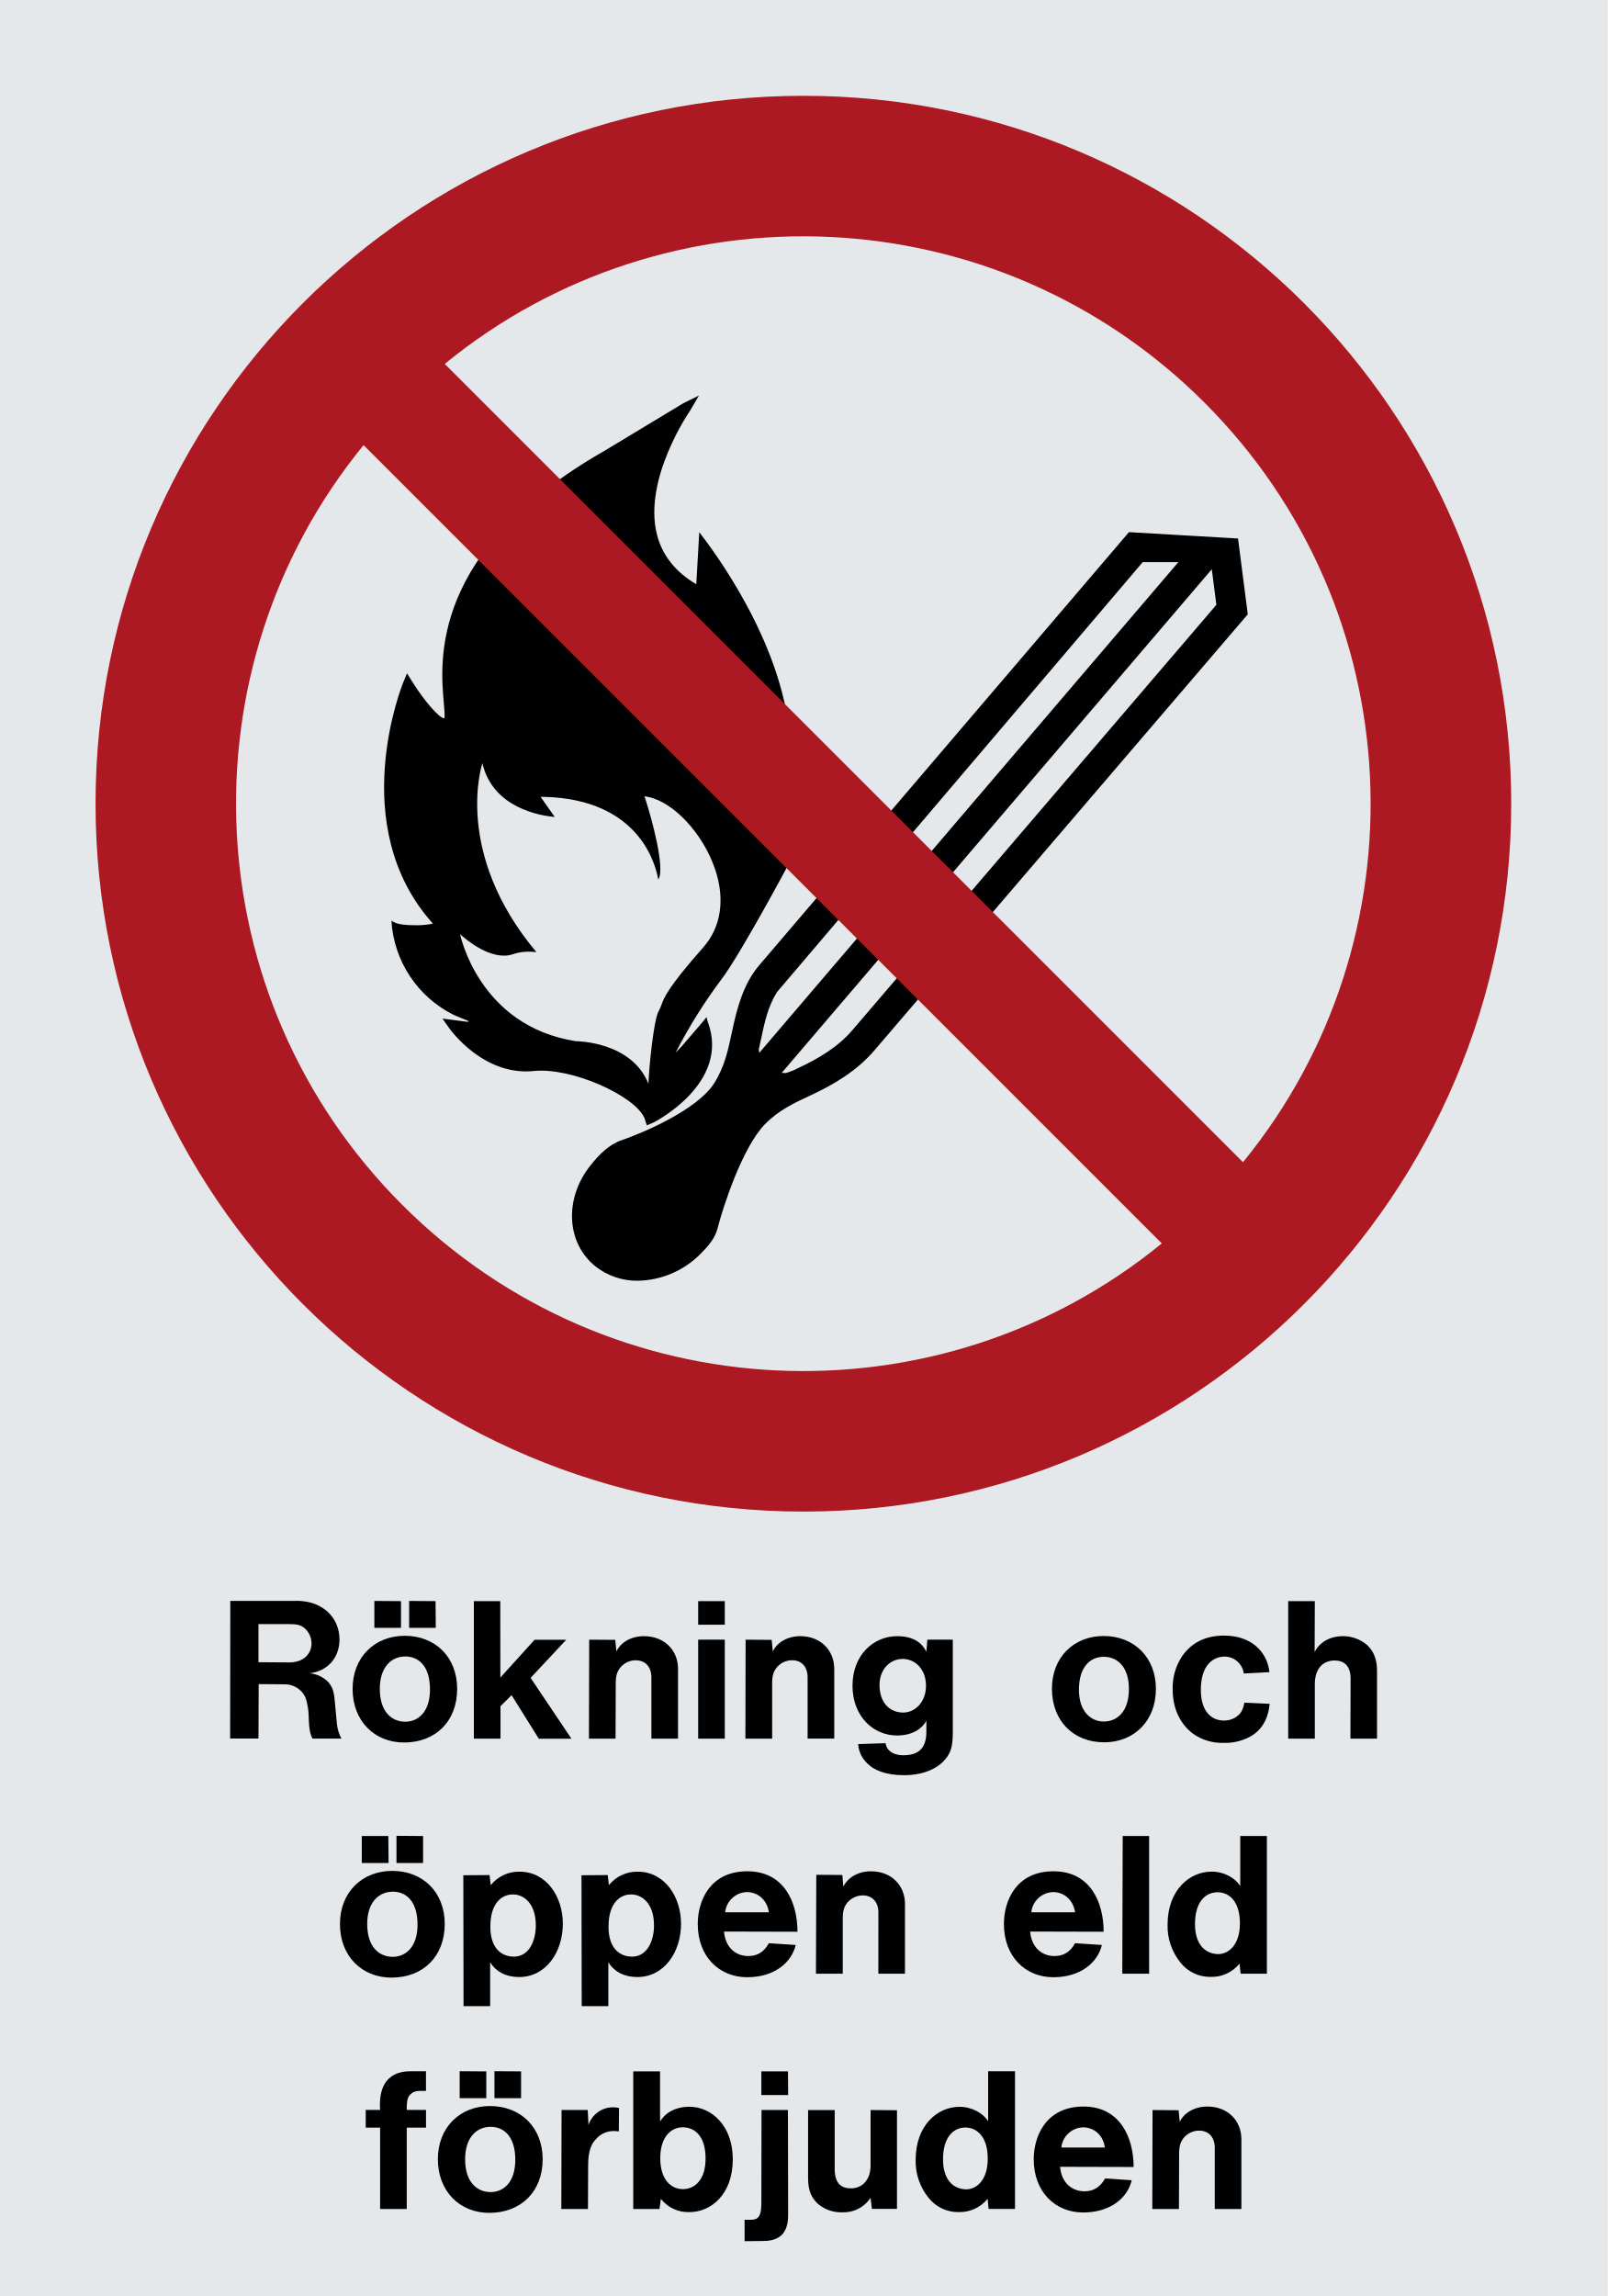
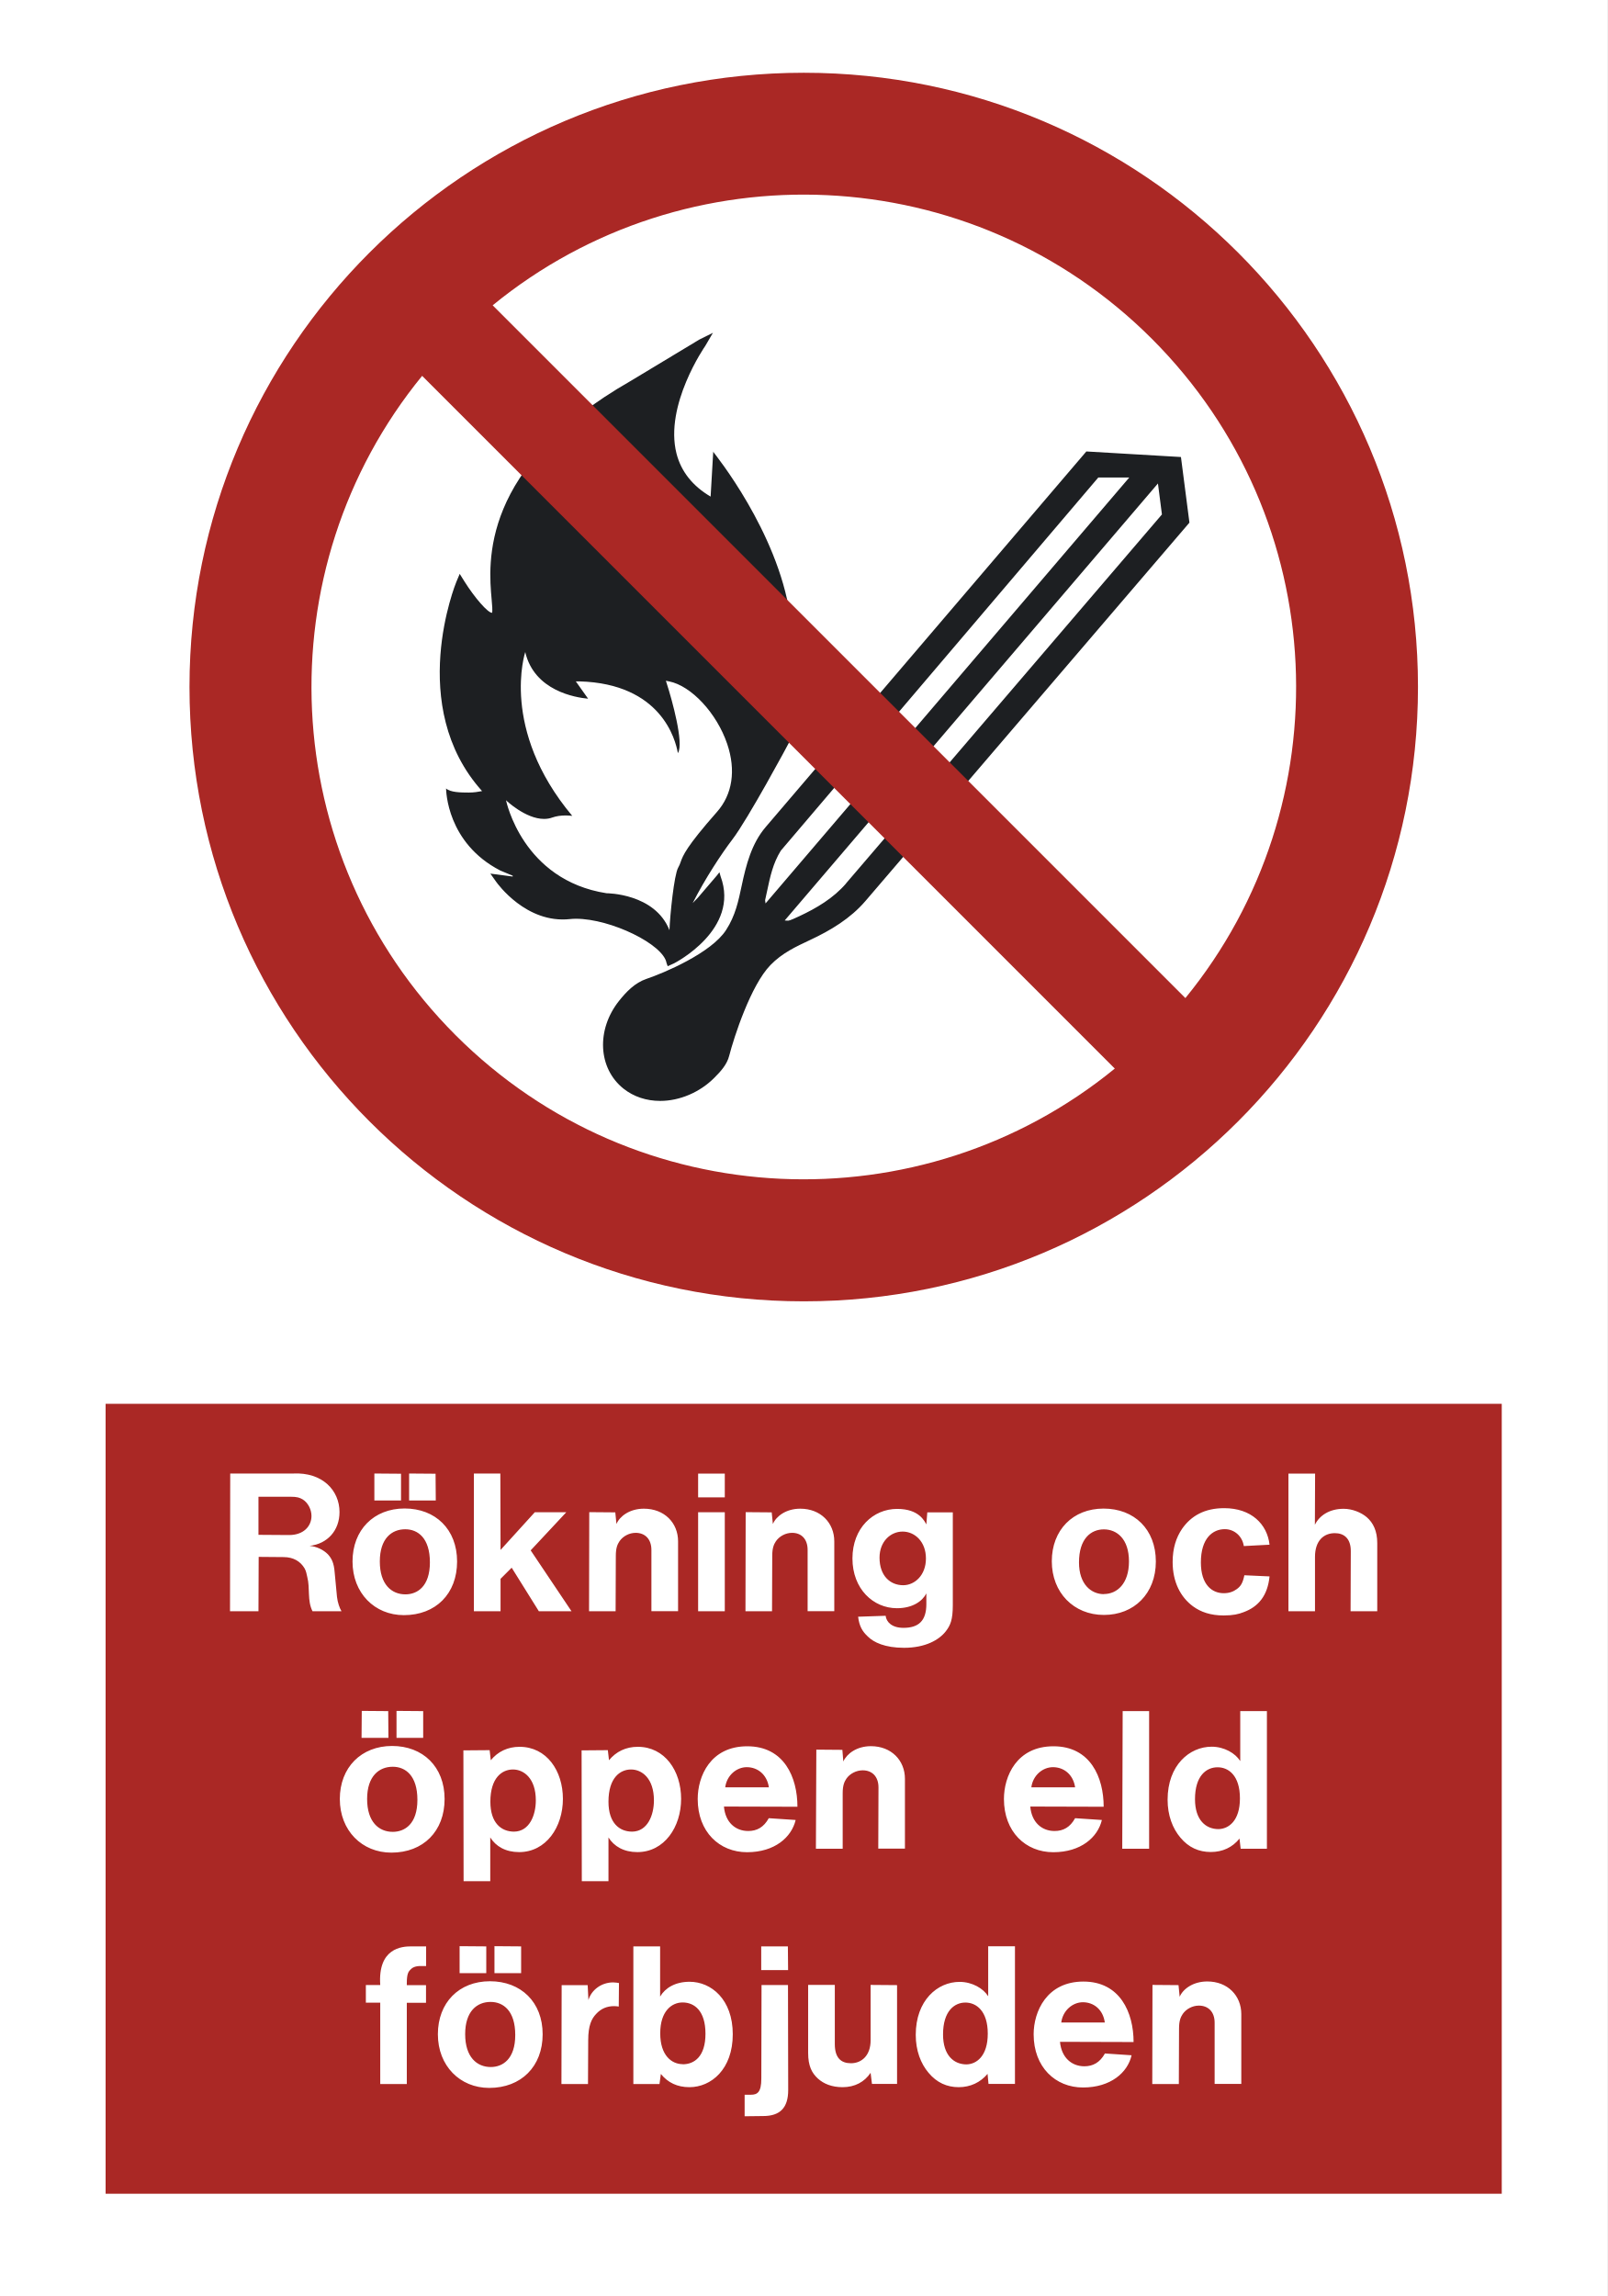
- <svg xmlns="http://www.w3.org/2000/svg" viewBox="0 0 595.28 850.36">
+ <svg xmlns="http://www.w3.org/2000/svg" id="Lager_1" data-name="Lager 1" viewBox="0 0 153.09 218.69">
  <defs>
-     <style>.a{fill:#e5e8eb;}.a,.b,.c{fill-rule:evenodd;}.b{fill:#000100;}.c{fill:#ad1922;}</style>
+     <style>
+       .cls-1 {
+         fill: #aa2825;
+       }
+ 
+       .cls-1, .cls-2, .cls-3 {
+         fill-rule: evenodd;
+       }
+ 
+       .cls-2 {
+         fill: #fff;
+       }
+ 
+       .cls-3 {
+         fill: #1d1f22;
+       }
+     </style>
  </defs>
-   <polyline class="a" points="0 850.36 595.28 850.36 595.28 0 0 0 0 850.36" />
-   <path class="b" d="M259,197.12l-1.1,19.26c-7.72-4.54-12.61-10.71-14.56-18.36-5.25-20.6,12.1-45.7,12.28-45.95l3.27-5.58-5.8,2.86L223.84,167c-64.49,36.8-60.84,77.82-59.46,93.26,0.21,2.37.45,5.06,0.19,5.79-1.8,0-7.35-6.33-11.86-13.55l-1.95-3.11-1.41,3.39c-0.23.54-21.59,53.1,11,89.29a28.63,28.63,0,0,1-5.65.61c-3.57,0-7.89-.08-9.73-1.75a41.72,41.72,0,0,0,23.17,35l5.27,2.18,0.05,0.38-9.6-1.24,2.53,3.55c0.49,0.68,12.84,17.9,31.52,15.85a22.9,22.9,0,0,1,2.52-.12c14.91,0,37.3,10.93,38.67,18.87l0.51,1.4,2.68-1.19c0.28-.15,28.33-14.48,19.88-37.13l-0.51-1.77-1.14,1.47-8,9.32c-0.46.46-1.3,1.35-2.27,2.37a190.37,190.37,0,0,1,16.95-27.14c6.64-8.66,23.77-40.51,24.66-42.23,7.11-24.45.21-52.67-.05-53.68C286.39,231.12,260,198.52,259,197.12Zm-80.32,85.52c-0.1.33-11,33,20,70a25.48,25.48,0,0,0-2.82-.17,17.13,17.13,0,0,0-5.72.88,10.29,10.29,0,0,1-3.5.59c-7.89,0-16.16-7.88-16.24-8,0.07,0.33,7,34.11,42.92,39.68,0.2,0,20.59.05,26.85,15.76,0.23-6.36,2-23.66,3.71-26.71a15.71,15.71,0,0,0,1.1-2.48c1-2.72,2.37-6.45,15.48-21.29,6.63-7.48,8.19-17.81,4.38-29.05-4.44-13.1-15.34-24.83-24.82-26.7l-1.32-.26,0.42,1.28c2.19,6.77,7.31,25.26,4.78,29.45l-0.08.14c-1-5.75-7.13-29.64-42-30.62l-1.58,0,5.24,7.44C200.18,302.13,182.49,299.27,178.67,282.65Zm279.87-83.2-40.39-2.35L281.27,357.42c-6,7-8.33,16.11-10.21,25-1.39,6.57-2.7,12.77-6.61,18.89-6.29,9.83-26.73,18.44-34.07,20.93-4.9,1.66-8.55,5.46-11.71,9.43-9.78,12.31-8.93,28.74,1.94,37.4a24.83,24.83,0,0,0,15.66,5.27,33.44,33.44,0,0,0,23.09-9.85c2.7-2.71,5.4-5.64,6.38-9.41,2-7.85,9.17-30.09,17.61-38.73,5.08-5.19,10.83-7.86,16.93-10.69,8.76-4.07,17.18-9.15,23.51-16.54L462.17,227.52ZM281.23,389.94c-0.07-.44-0.13-0.88-0.17-1.35,0.3-1.31.59-2.64,0.86-3.9,1.29-6.12,2.52-11.89,5.86-17.24L423.27,208.18h13.2Zm34.5-8.42c-5.41,6.31-12.63,10.58-20.1,14.06a25.32,25.32,0,0,1-4.57,1.85,14.2,14.2,0,0,1-1.52-.08l159.3-186.52L450.54,224Z" />
-   <path class="b" d="M95.74,615.63V601.52H107.4c2.81,0,3.6.36,4.75,1a7.51,7.51,0,0,1,3.24,6.12c0,3.89-3,7.13-8.35,7.06Zm381.45,28.3H487V623.77c0-6,3.24-8.78,7.35-8.78,3.46,0,5.9,2,5.9,6.62l-0.07,22.32h9.86V618.65c0-4.46-1.51-7.49-3.89-9.58a13.82,13.82,0,0,0-8.57-3.1c-5.33,0-9,2.52-10.65,5.91L487,593h-9.86v51Zm-16.27-13.32c-0.58,2.88-1.37,4-2.81,5.11a7.86,7.86,0,0,1-4.83,1.51c-4.39,0-8.5-3.17-8.5-11.37,0-9,4.39-12.31,8.86-12.31a7.19,7.19,0,0,1,7.05,6.26l9.51-.5c-0.87-7.63-6.77-13.54-16.78-13.54-7.2,0-12.24,2.81-15.62,7.7a21.08,21.08,0,0,0-3.45,12.24c0,7.42,3,13,7.56,16.41a18.57,18.57,0,0,0,11.37,3.38,18.32,18.32,0,0,0,7.35-1.22c5.54-2,8.93-6.19,9.65-13.25Zm-52,14.69c11.09,0,19.22-7.85,19.22-19.8,0-11.59-8-19.58-19.36-19.58-11.09,0-19.15,7.92-19.15,19.51C389.63,637.52,397.77,645.29,408.93,645.29Zm-0.07-7.7c-4.68,0-9.22-3.6-9.22-11.74,0-8.78,4.39-12.24,9.22-12.24s9.29,3.53,9.29,11.88C418.14,634.06,413.68,637.59,408.86,637.59Zm-91,8.35a10.73,10.73,0,0,0,3.6,7.34c2.16,2.16,6.33,4.18,13.39,4.18,8,0,13-3,15.48-6.12,1.73-2.23,2.59-4.25,2.59-9.72V607.28h-9.43l-0.36,4.46c-0.65-1.15-2.66-5.76-10.8-5.76-8.86,0-16.56,7.06-16.56,18.36s7.7,18.43,16.49,18.43c5.83,0,9.43-2.66,10.87-5.47v4c0,6.19-2.88,8.78-8.5,8.78-4.32,0-6.33-2.16-6.62-4.46Zm16.7-11.67c-4.83,0-8.78-3.46-8.78-10.22,0-5.91,4-9.65,8.57-9.65s8.64,3.74,8.64,9.93S338.8,634.28,334.55,634.28Zm-58.46,9.65H286L286,623.4c0-2.88.58-4.25,1.37-5.4a7.4,7.4,0,0,1,6-3.1c3.38,0,5.76,2.23,5.76,6.34v22.68H309V618.08c0-6.84-5-12.1-12.6-12.1-5.25,0-8.92,2.81-10.15,5.69l-0.43-4.32-9.65-.07Zm-17.49,0h9.86V607.28H258.6v36.64Zm0-42.19h9.86V593H258.6v8.78Zm-40.46,42.19H228l0.07-20.52c0-2.88.58-4.25,1.37-5.4a7.4,7.4,0,0,1,6-3.1c3.38,0,5.83,2.23,5.83,6.34v22.68h9.87V618.08c0-6.84-5-12.1-12.67-12.1-5.25,0-8.93,2.81-10.15,5.69l-0.44-4.32-9.65-.07Zm-42.62,0h9.86v-12l4.11-4.1,10.08,16.13h12.09l-15.12-22.53,13.18-14.11H198l-12.67,14L185.3,593h-9.79v51Zm-25.92,1.44c11.81,0,19.73-7.92,19.73-19.87,0-11.74-8.06-19.66-19.44-19.66-11.09,0-19.29,7.92-19.29,19.66C130.59,637.45,138.79,645.36,149.59,645.36Zm0.58-7.7c-5.11,0-9.5-3.67-9.5-12.17,0-8.21,4.39-12,9.43-12,4.75,0,9.15,3.31,9.15,12.24C159.24,634.42,154.56,637.66,150.17,637.66Zm1.37-34.77h9.86L161.33,593l-9.79-.07v10Zm-12.89,0h9.87V593l-9.87-.07v10Zm-53.42,41H95.74l0.07-20.16,9.22,0.07A8.46,8.46,0,0,1,112.8,628a10.66,10.66,0,0,1,1,3.24c1.08,4.18-.07,8.71,1.94,12.67h10.73a13.71,13.71,0,0,1-1.66-5.33l-0.86-9c-0.29-3.67-1.15-5.25-2.52-6.77a11.17,11.17,0,0,0-6.77-3.1c6.62-.72,11.09-5.69,11.09-12.53,0-8-6.33-14.83-17.14-14.26H85.3Z" />
-   <path class="b" d="M134,690h9.93L143.83,680,134,680ZM459.1,727.26l0.43,3.74h9.72V680h-9.87v18.51c-1.8-2.88-5.9-5.33-10.58-5.33-8.21,0-16.34,6.84-16.34,19.66a21.4,21.4,0,0,0,4.75,14,13.92,13.92,0,0,0,11.23,5.33A13.14,13.14,0,0,0,459.1,727.26Zm-7.77-3.53c-4.68,0-8.71-3.31-8.71-11.09,0-8.71,4.25-11.81,8.35-11.81s8.28,3.1,8.28,11.52C459.25,720.42,455,723.66,451.33,723.73ZM415.69,731h9.94V680h-9.79Zm-34.13-15.62,27.22,0.07c0-10.87-4.9-22.39-18.58-22.39-14,0-18.36,11.16-18.36,19.51,0,12.17,8.06,19.73,18.29,19.73s16.49-5.54,18-11.95l-9.93-.65c-1.87,3.38-4.39,4.75-7.63,4.75C385.88,724.45,382.07,721.29,381.56,715.38Zm0.43-7.13a8.37,8.37,0,0,1,8-7.49c4,0,7.49,2.73,8.21,7.49H382ZM302.22,731h9.93V710.49c0-2.88.58-4.25,1.37-5.4a7.53,7.53,0,0,1,6-3.1c3.38,0,5.83,2.23,5.83,6.34L325.33,731h9.87V705.16c0-6.84-5-12.1-12.6-12.1-5.26,0-8.93,2.81-10.23,5.69L312,694.43l-9.65-.07Zm-34.06-15.62,27.22,0.07c0-10.87-4.9-22.39-18.58-22.39-14,0-18.36,11.16-18.36,19.51,0,12.17,8.06,19.73,18.29,19.73s16.49-5.54,18-11.95l-9.94-.65c-1.87,3.38-4.39,4.75-7.63,4.75C272.49,724.45,268.67,721.29,268.17,715.38Zm0.43-7.13a8.37,8.37,0,0,1,8-7.49c4,0,7.49,2.73,8.21,7.49H268.6Zm-43.27,18.51c2.09,3.38,5.76,5.47,10.73,5.47,10,0,16.2-9.29,16.2-19.73,0-10-6.05-19.3-16.06-19.3a13.37,13.37,0,0,0-10.66,5l-0.43-3.74-9.72.07L215.46,743h9.87v-16.2Zm8.85-2.09c-4.75,0-8.78-3.17-8.78-11.09,0-8.85,4.32-11.95,8.35-11.95s8.5,3.31,8.5,11.45C242.25,718.48,239.94,724.6,234.18,724.67Zm-52.63,2.09c2.09,3.38,5.76,5.47,10.73,5.47,10,0,16.2-9.29,16.2-19.73,0-10-6-19.3-16.06-19.3a13.36,13.36,0,0,0-10.65,5l-0.43-3.74-9.72.07L171.69,743h9.86v-16.2Zm8.86-2.09c-4.75,0-8.78-3.17-8.78-11.09,0-8.85,4.32-11.95,8.35-11.95s8.49,3.31,8.49,11.45C198.47,718.48,196.17,724.6,190.41,724.67ZM145,732.44c11.81,0,19.73-7.92,19.73-19.87,0-11.74-8.06-19.66-19.44-19.66-11.16,0-19.37,7.92-19.37,19.66C125.9,724.53,134.1,732.44,145,732.44Zm0.51-7.7c-5.11,0-9.5-3.67-9.5-12.17,0-8.21,4.46-11.95,9.5-11.95,4.75,0,9.14,3.31,9.14,12.24C154.62,721.5,149.95,724.74,145.48,724.74ZM146.85,690h9.86V680l-9.86-.07v10Z" />
-   <path class="b" d="M140.8,818.13h9.86V788h7.13v-6.55h-7.13v-0.72c0-3.31.58-4.25,1.22-4.9,0.79-.86,1.87-1.51,4.32-1.44h1.58v-7.27h-5.61c-3.31,0-12.31.58-11.38,14.33h-5.33V788h5.33v30.1Zm286,0h9.87l0.07-20.52c0-2.88.58-4.25,1.37-5.4a7.4,7.4,0,0,1,6-3.1c3.38,0,5.83,2.23,5.83,6.34v22.68h9.86V792.29c0-6.84-5-12.1-12.6-12.1-5.26,0-9,2.81-10.22,5.69l-0.44-4.32-9.65-.07Zm-34.13-15.62,27.22,0.07c0-10.87-5-22.39-18.58-22.39-14,0-18.43,11.16-18.43,19.51,0,12.17,8.06,19.73,18.29,19.73s16.56-5.54,18-11.95l-9.86-.65c-1.87,3.38-4.46,4.75-7.63,4.75C397,811.58,393.15,808.41,392.65,802.51Zm0.43-7.13a8.38,8.38,0,0,1,8-7.49c4,0,7.49,2.74,8.13,7.49H393.08Zm-27.29,19,0.36,3.74h9.79v-51H366v18.5c-1.8-2.88-5.91-5.33-10.58-5.33-8.21,0-16.27,6.84-16.27,19.66a21.43,21.43,0,0,0,4.75,14,13.89,13.89,0,0,0,11.16,5.33A13.3,13.3,0,0,0,365.79,814.39ZM358,810.86c-4.68,0-8.71-3.31-8.71-11.09,0-8.71,4.25-11.81,8.28-11.81s8.28,3.1,8.28,11.52C365.87,807.55,361.62,810.79,358,810.86ZM322.45,814l0.5,4.1h9.29V781.56l-9.79-.07V802c0,5.62-3.31,8.49-7.28,8.49-3.67,0-6-1.94-6-7.13V781.49h-9.86v25.2c0,4.83,1.37,7.42,3.6,9.5a13.23,13.23,0,0,0,9.14,3.17A11.9,11.9,0,0,0,322.45,814Zm-46.66,8.06v8l6.84-.07c6.26,0,9.29-3,9.29-9.65l-0.07-38.88h-9.79L282,816.12c0,5.18-1.51,6-3.89,6H275.8ZM282,775.94h9.93l-0.07-8.78H282v8.78Zm-47.45,42.19h9.72l0.51-3.74a12.86,12.86,0,0,0,10.58,4.9c8.06,0,16.06-6.62,16.06-19.58,0-12.6-8.06-19.44-16-19.44-5.33,0-9.07,2.3-10.94,5.47V767.16h-9.93v51Zm18.36-7.35c-4.1,0-8.35-3.24-8.35-11.45s4.25-11.45,8.28-11.45c4.39,0,8.5,3.1,8.5,11.59C261.33,807.55,257.15,810.79,252.9,810.79Zm-45,7.35h9.87l0.07-16.27c0-5.47,1.29-8,3-9.72a8.62,8.62,0,0,1,6.7-2.88,13.23,13.23,0,0,1,1.66.14l0.07-8.71a14.22,14.22,0,0,0-2.16-.22,9.52,9.52,0,0,0-9.14,6.55l-0.29-5.54H208Zm-26.71,1.44c11.81,0,19.8-7.92,19.8-19.87C201,788,192.93,780,181.48,780c-11.09,0-19.3,7.92-19.3,19.66C162.18,811.66,170.39,819.57,181.19,819.57Zm0.58-7.7c-5.11,0-9.5-3.67-9.5-12.17,0-8.21,4.39-12,9.43-12,4.75,0,9.15,3.31,9.15,12.24C190.84,808.63,186.16,811.87,181.77,811.87Zm1.37-34.77H193v-9.93l-9.86-.07v10Zm-12.89,0h9.86v-9.93l-9.86-.07v10Z" />
-   <path class="c" d="M35.39,297.63c0,144.79,117.43,262.21,262.21,262.21S559.75,442.41,559.75,297.63,442.39,35.48,297.6,35.48,35.39,152.84,35.39,297.63Zm425,132.81c67.48-82.53,62.73-204.35-14.27-281.34s-198.85-81.8-281.39-14.32ZM134.66,164.86C67.22,247.41,72,369.27,149,446.25S347.78,528,430.32,460.52Z" />
+   <polyline class="cls-2" points="0 218.69 153.09 218.69 153.09 0 0 0 0 218.69" />
+   <path class="cls-3" d="M67.94,43l-.25,4.3c-1.72-1.01-2.81-2.39-3.25-4.1-1.17-4.6,2.7-10.2,2.74-10.25l.73-1.25-1.29.64-6.52,3.93c-14.39,8.21-13.58,17.37-13.27,20.81.05.53.1,1.13.04,1.29-.4,0-1.64-1.41-2.65-3.02l-.43-.69-.32.76c-.05.12-4.82,11.85,2.45,19.93-.35.07-.79.14-1.26.14-.8,0-1.76-.02-2.17-.39.01.2.07,5.19,5.17,7.82l1.18.49v.08s-2.13-.28-2.13-.28l.56.79c.11.15,2.86,4,7.03,3.54.18-.02.37-.03.56-.03,3.33,0,8.33,2.44,8.63,4.21l.11.31.6-.27c.06-.03,6.32-3.23,4.44-8.29l-.11-.39-.26.33-1.78,2.08c-.1.1-.29.3-.51.53,1.2-2.36,2.75-4.71,3.78-6.06,1.48-1.93,5.31-9.04,5.5-9.42,1.59-5.46.05-11.75-.01-11.98-1.21-7.97-7.1-15.24-7.33-15.55ZM50.04,62.08c-.02.07-2.45,7.37,4.47,15.63-.18-.02-.4-.04-.63-.04-.48,0-.91.07-1.28.2-.24.09-.51.13-.78.13-1.76,0-3.61-1.76-3.62-1.78.02.07,1.56,7.61,9.58,8.86.05,0,4.6.01,5.99,3.52.05-1.42.44-5.28.83-5.96.12-.21.18-.37.24-.55.22-.61.53-1.44,3.45-4.75,1.48-1.67,1.83-3.97.98-6.48-.99-2.93-3.42-5.54-5.54-5.96l-.3-.06.09.29c.49,1.51,1.63,5.64,1.07,6.57,0,.01-.01.02-.02.03-.22-1.28-1.59-6.61-9.37-6.83h-.35s1.17,1.65,1.17,1.65c-1.19-.11-5.13-.74-5.99-4.45ZM112.49,43.53l-9.01-.53-30.55,35.78c-1.34,1.57-1.86,3.6-2.28,5.58-.31,1.46-.6,2.85-1.48,4.21-1.4,2.2-5.96,4.12-7.6,4.67-1.09.37-1.91,1.22-2.61,2.1-2.18,2.75-1.99,6.42.43,8.35.97.77,2.18,1.17,3.5,1.17,1.85,0,3.78-.82,5.15-2.2.6-.6,1.21-1.26,1.42-2.1.45-1.75,2.05-6.71,3.93-8.64,1.13-1.16,2.42-1.75,3.78-2.39,1.95-.91,3.83-2.04,5.25-3.69l30.88-36.06-.81-6.26ZM72.92,86.04c-.01-.1-.03-.2-.04-.3.07-.29.13-.59.19-.87.29-1.36.56-2.65,1.31-3.85l30.24-35.54h2.95l-34.64,40.56ZM80.6,84.14c-1.21,1.41-2.82,2.36-4.49,3.14-.33.16-.89.41-1.02.41s-.24,0-.34-.02l35.55-41.62.38,2.95-30.09,35.14Z" />
+   <path class="cls-1" d="M18.05,65.43c0,32.31,26.21,58.52,58.52,58.52s58.5-26.21,58.5-58.52S108.88,6.93,76.57,6.93s-58.52,26.19-58.52,58.5ZM112.91,95.07c15.06-18.42,14-45.6-3.18-62.79-17.18-17.18-44.38-18.26-62.8-3.2l65.98,65.98ZM40.21,35.8c-15.05,18.42-13.98,45.62,3.19,62.8,17.18,17.18,44.37,18.23,62.79,3.18L40.21,35.8Z" />
+   <polyline class="cls-1" points="10.06 133.71 143.05 133.71 143.05 208.95 10.06 208.95 10.06 133.71" />
+   <path class="cls-2" d="M24.62,146.19v-3.63h3c.72,0,.92.09,1.22.26.52.33.83.98.83,1.57,0,1-.78,1.83-2.15,1.82l-2.91-.02ZM122.72,153.47h2.54v-5.18c0-1.54.83-2.26,1.89-2.26.89,0,1.52.52,1.52,1.7l-.02,5.74h2.54v-6.5c0-1.15-.39-1.93-1-2.46-.54-.46-1.39-.8-2.2-.8-1.37,0-2.31.65-2.74,1.52l.02-4.87h-2.54v13.11ZM118.53,150.05c-.15.74-.35,1.04-.72,1.31-.33.24-.72.39-1.24.39-1.13,0-2.18-.82-2.18-2.93,0-2.31,1.13-3.17,2.28-3.17.91,0,1.67.67,1.81,1.61l2.45-.13c-.22-1.96-1.74-3.48-4.32-3.48-1.85,0-3.15.72-4.02,1.98-.55.81-.89,1.83-.89,3.15,0,1.91.76,3.35,1.94,4.22.74.54,1.67.87,2.92.87.91,0,1.43-.13,1.89-.31,1.43-.52,2.3-1.59,2.48-3.41l-2.41-.11ZM105.16,153.82c2.85,0,4.94-2.02,4.94-5.09s-2.06-5.04-4.98-5.04-4.93,2.04-4.93,5.02,2.09,5.11,4.96,5.11ZM105.15,151.84c-1.2,0-2.37-.93-2.37-3.02,0-2.26,1.13-3.15,2.37-3.15s2.39.91,2.39,3.05-1.15,3.11-2.39,3.11ZM81.74,153.99c.11.89.39,1.39.93,1.89.55.55,1.63,1.07,3.44,1.07,2.05,0,3.35-.76,3.98-1.57.44-.57.67-1.09.67-2.5v-8.83h-2.43l-.09,1.15c-.17-.3-.68-1.48-2.78-1.48-2.28,0-4.26,1.82-4.26,4.72s1.98,4.74,4.24,4.74c1.5,0,2.43-.68,2.8-1.41v1.02c0,1.59-.74,2.26-2.18,2.26-1.11,0-1.63-.56-1.7-1.15l-2.61.09ZM86.04,150.99c-1.24,0-2.26-.89-2.26-2.63,0-1.52,1.04-2.48,2.2-2.48s2.22.96,2.22,2.56-1.07,2.55-2.17,2.55ZM71,153.47h2.54l.02-5.28c0-.74.15-1.09.35-1.39.33-.48.93-.8,1.54-.8.87,0,1.48.57,1.48,1.63v5.83h2.54v-6.65c0-1.76-1.3-3.11-3.24-3.11-1.35,0-2.3.72-2.61,1.46l-.11-1.11-2.48-.02-.02,9.43ZM66.5,153.47h2.54v-9.43h-2.54v9.43ZM66.5,142.62h2.54v-2.26h-2.54v2.26ZM56.1,153.47h2.54l.02-5.28c0-.74.15-1.09.35-1.39.33-.48.93-.8,1.54-.8.87,0,1.5.57,1.5,1.63v5.83h2.54v-6.65c0-1.76-1.3-3.11-3.26-3.11-1.35,0-2.3.72-2.61,1.46l-.11-1.11-2.48-.02-.02,9.43ZM45.14,153.47h2.54v-3.09l1.06-1.06,2.59,4.15h3.11l-3.89-5.8,3.39-3.63h-3l-3.26,3.59-.02-7.28h-2.52v13.11ZM38.47,153.84c3.04,0,5.07-2.04,5.07-5.11s-2.07-5.05-5-5.05-4.96,2.04-4.96,5.05,2.11,5.11,4.89,5.11ZM38.62,151.86c-1.32,0-2.44-.94-2.44-3.13s1.13-3.07,2.42-3.07c1.22,0,2.35.85,2.35,3.15s-1.2,3.05-2.33,3.05ZM38.97,142.92h2.54l-.02-2.55-2.52-.02v2.57ZM35.66,142.92h2.54v-2.55l-2.54-.02v2.57ZM21.92,153.47h2.7l.02-5.18,2.37.02c.94,0,1.61.41,2,1.07.15.26.2.55.26.83.28,1.07-.02,2.24.5,3.26h2.76c-.18-.3-.37-.83-.43-1.37l-.22-2.32c-.07-.94-.3-1.35-.65-1.74-.43-.43-1.07-.74-1.74-.8,1.7-.19,2.85-1.46,2.85-3.22,0-2.06-1.63-3.81-4.41-3.67h-6l-.02,13.11Z" />
+   <path class="cls-2" d="M34.45,165.53h2.55l-.02-2.55-2.52-.02-.02,2.57ZM118.07,175.13l.11.96h2.5v-13.11h-2.54v4.76c-.46-.74-1.52-1.37-2.72-1.37-2.11,0-4.2,1.76-4.2,5.05,0,1.5.48,2.74,1.22,3.61.78.94,1.76,1.37,2.89,1.37s2.07-.44,2.74-1.28ZM116.07,174.22c-1.2,0-2.24-.85-2.24-2.85,0-2.24,1.09-3.04,2.15-3.04s2.13.8,2.13,2.96-1.09,2.91-2.04,2.93ZM106.9,176.09h2.56v-13.11h-2.52l-.04,13.11ZM98.13,172.07l7,.02c0-2.8-1.26-5.76-4.78-5.76s-4.72,2.87-4.72,5.02c0,3.13,2.07,5.07,4.7,5.07s4.24-1.42,4.63-3.07l-2.55-.17c-.48.87-1.13,1.22-1.96,1.22-1.2,0-2.18-.81-2.31-2.33ZM98.24,170.24c.15-1.15,1.09-1.92,2.06-1.92,1.04,0,1.93.7,2.11,1.92h-4.17ZM77.72,176.09h2.55v-5.28c0-.74.15-1.09.35-1.39.33-.48.94-.8,1.56-.8.87,0,1.5.57,1.5,1.63l-.02,5.83h2.54v-6.65c0-1.76-1.3-3.11-3.24-3.11-1.35,0-2.3.72-2.63,1.46l-.09-1.11-2.48-.02-.04,9.42ZM68.96,172.07l7,.02c0-2.8-1.26-5.76-4.78-5.76s-4.72,2.87-4.72,5.02c0,3.13,2.07,5.07,4.7,5.07s4.24-1.42,4.63-3.07l-2.56-.17c-.48.87-1.13,1.22-1.96,1.22-1.2,0-2.18-.81-2.31-2.33ZM69.08,170.24c.15-1.15,1.09-1.92,2.05-1.92,1.04,0,1.93.7,2.11,1.92h-4.17ZM57.95,175c.54.87,1.48,1.41,2.76,1.41,2.57,0,4.17-2.39,4.17-5.07s-1.56-4.96-4.13-4.96c-1.13,0-2.07.46-2.74,1.28l-.11-.96-2.5.02.02,12.46h2.54v-4.17ZM60.22,174.46c-1.22,0-2.26-.82-2.26-2.85,0-2.28,1.11-3.07,2.15-3.07s2.18.85,2.18,2.94c0,1.39-.59,2.96-2.07,2.98ZM46.69,175c.54.87,1.48,1.41,2.76,1.41,2.57,0,4.17-2.39,4.17-5.07s-1.55-4.96-4.13-4.96c-1.13,0-2.07.46-2.74,1.28l-.11-.96-2.5.02.02,12.46h2.54v-4.17ZM48.97,174.46c-1.22,0-2.26-.82-2.26-2.85,0-2.28,1.11-3.07,2.15-3.07s2.18.85,2.18,2.94c0,1.39-.59,2.96-2.07,2.98ZM37.28,176.46c3.04,0,5.07-2.04,5.07-5.11s-2.07-5.05-5-5.05-4.98,2.04-4.98,5.05,2.11,5.11,4.91,5.11ZM37.41,174.48c-1.32,0-2.44-.94-2.44-3.13s1.15-3.07,2.44-3.07c1.22,0,2.35.85,2.35,3.15s-1.2,3.05-2.35,3.05ZM37.77,165.53h2.54v-2.55l-2.54-.02v2.57Z" />
+   <path class="cls-2" d="M36.21,198.5h2.54v-7.74h1.83v-1.68h-1.83v-.19c0-.85.15-1.09.32-1.26.2-.22.48-.39,1.11-.37h.41v-1.87h-1.44c-.85,0-3.17.15-2.93,3.68h-1.37v1.68h1.37v7.74ZM109.75,198.5h2.54l.02-5.28c0-.74.15-1.09.35-1.39.33-.48.93-.8,1.54-.8.87,0,1.5.57,1.5,1.63v5.83h2.54v-6.65c0-1.76-1.3-3.11-3.24-3.11-1.35,0-2.32.72-2.63,1.46l-.11-1.11-2.48-.02-.02,9.42ZM100.98,194.48l7,.02c0-2.8-1.28-5.76-4.78-5.76s-4.74,2.87-4.74,5.02c0,3.13,2.07,5.07,4.7,5.07s4.26-1.42,4.63-3.07l-2.54-.17c-.48.87-1.15,1.22-1.96,1.22-1.2,0-2.18-.82-2.32-2.33ZM101.09,192.64c.15-1.15,1.09-1.93,2.06-1.93,1.04,0,1.92.7,2.09,1.93h-4.15ZM94.07,197.53l.09.96h2.52v-13.11h-2.55v4.76c-.46-.74-1.52-1.37-2.72-1.37-2.11,0-4.18,1.76-4.18,5.05,0,1.5.48,2.74,1.22,3.61.78.94,1.76,1.37,2.87,1.37s2.07-.45,2.76-1.28ZM92.07,196.63c-1.2,0-2.24-.85-2.24-2.85,0-2.24,1.09-3.04,2.13-3.04s2.13.8,2.13,2.96-1.09,2.91-2.02,2.93ZM82.93,197.44l.13,1.05h2.39v-9.41l-2.52-.02v5.28c0,1.44-.85,2.18-1.87,2.18-.94,0-1.54-.5-1.54-1.83v-5.63h-2.54v6.48c0,1.24.35,1.91.93,2.44.55.5,1.33.82,2.35.82,1.17,0,2.09-.5,2.67-1.37ZM70.93,199.51v2.06l1.76-.02c1.61,0,2.39-.78,2.39-2.48l-.02-10h-2.52l-.02,8.91c0,1.33-.39,1.54-1,1.54h-.59ZM72.52,187.65h2.55l-.02-2.26h-2.54v2.26ZM60.32,198.5h2.5l.13-.96c.67.83,1.57,1.26,2.72,1.26,2.07,0,4.13-1.7,4.13-5.04s-2.07-5-4.11-5c-1.37,0-2.33.59-2.81,1.41v-4.78h-2.55v13.11ZM65.04,196.61c-1.06,0-2.15-.83-2.15-2.94s1.09-2.94,2.13-2.94c1.13,0,2.18.8,2.18,2.98s-1.07,2.91-2.17,2.91ZM53.47,198.5h2.54l.02-4.18c0-1.41.33-2.05.76-2.5.46-.5,1.02-.74,1.72-.74.15,0,.28.02.43.04l.02-2.24c-.13-.02-.33-.06-.56-.06-1.09,0-2.06.7-2.35,1.68l-.07-1.42h-2.48l-.02,9.42ZM46.6,198.87c3.04,0,5.09-2.04,5.09-5.11s-2.07-5.05-5.02-5.05-4.96,2.04-4.96,5.05,2.11,5.11,4.89,5.11ZM46.75,196.88c-1.32,0-2.44-.94-2.44-3.13s1.13-3.07,2.42-3.07c1.22,0,2.35.85,2.35,3.15s-1.2,3.05-2.33,3.05ZM47.1,187.94h2.54v-2.55l-2.54-.02v2.57ZM43.78,187.94h2.54v-2.55l-2.54-.02v2.57Z" />
</svg>
